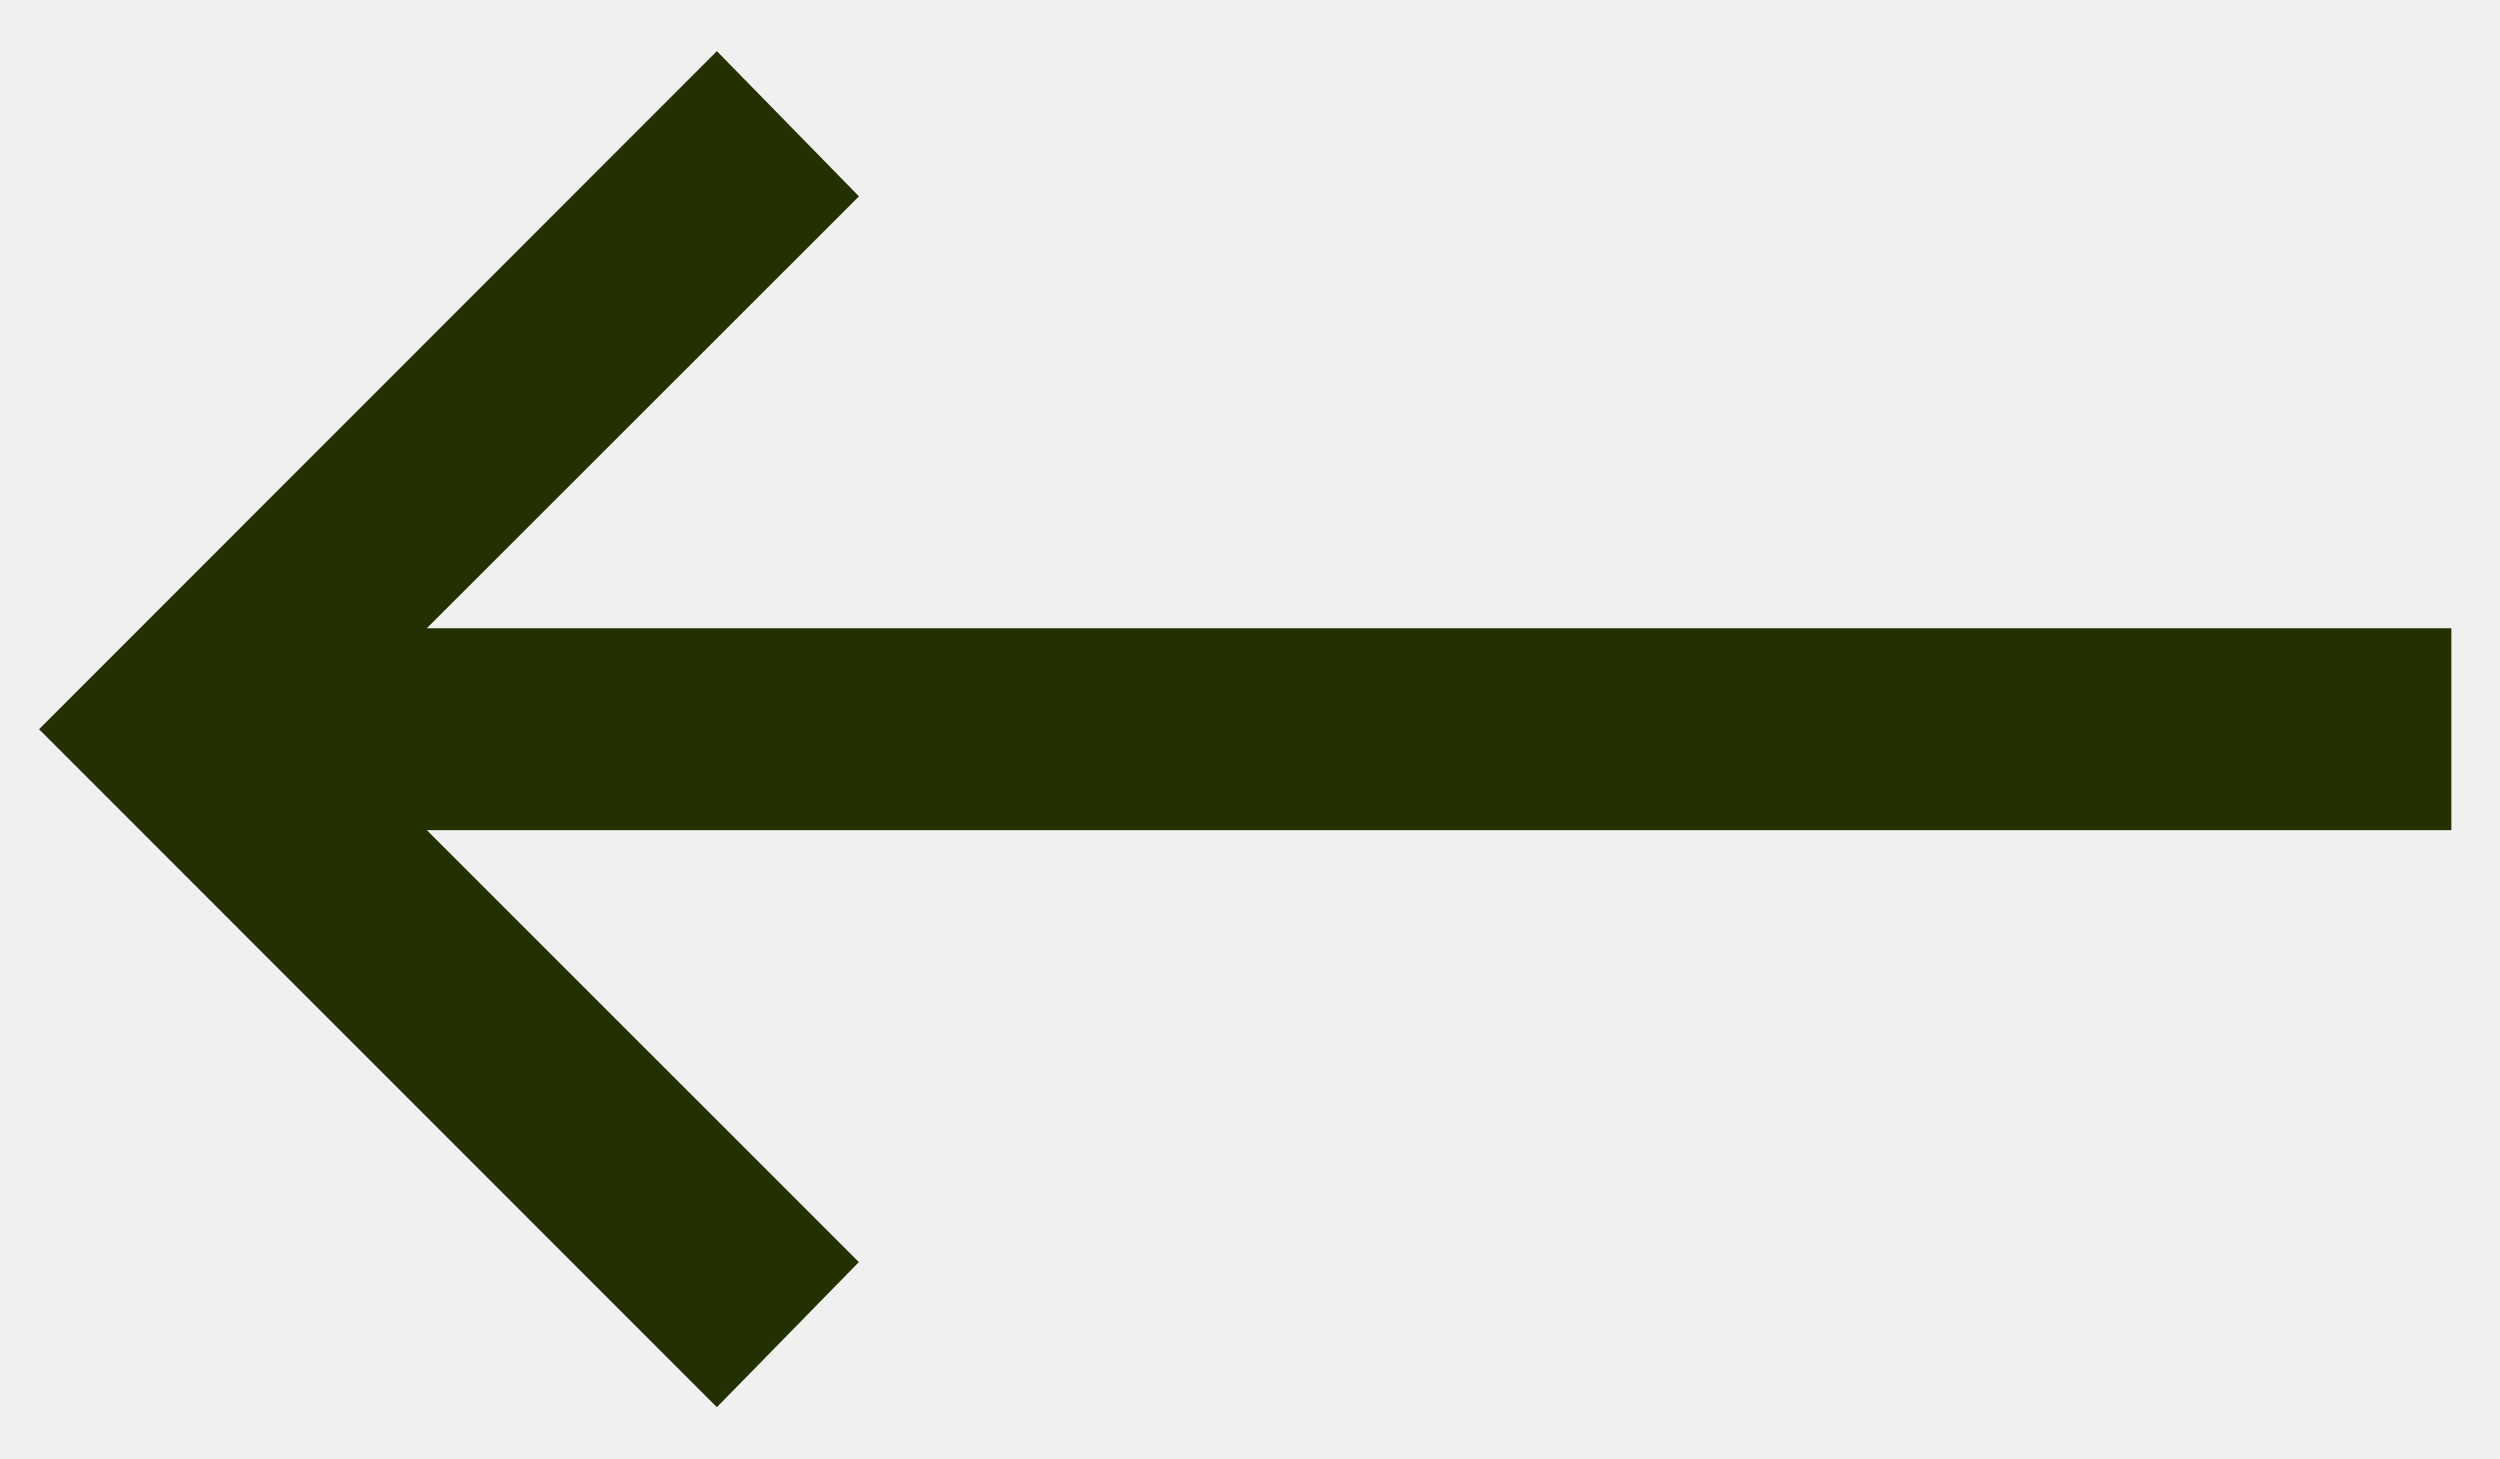
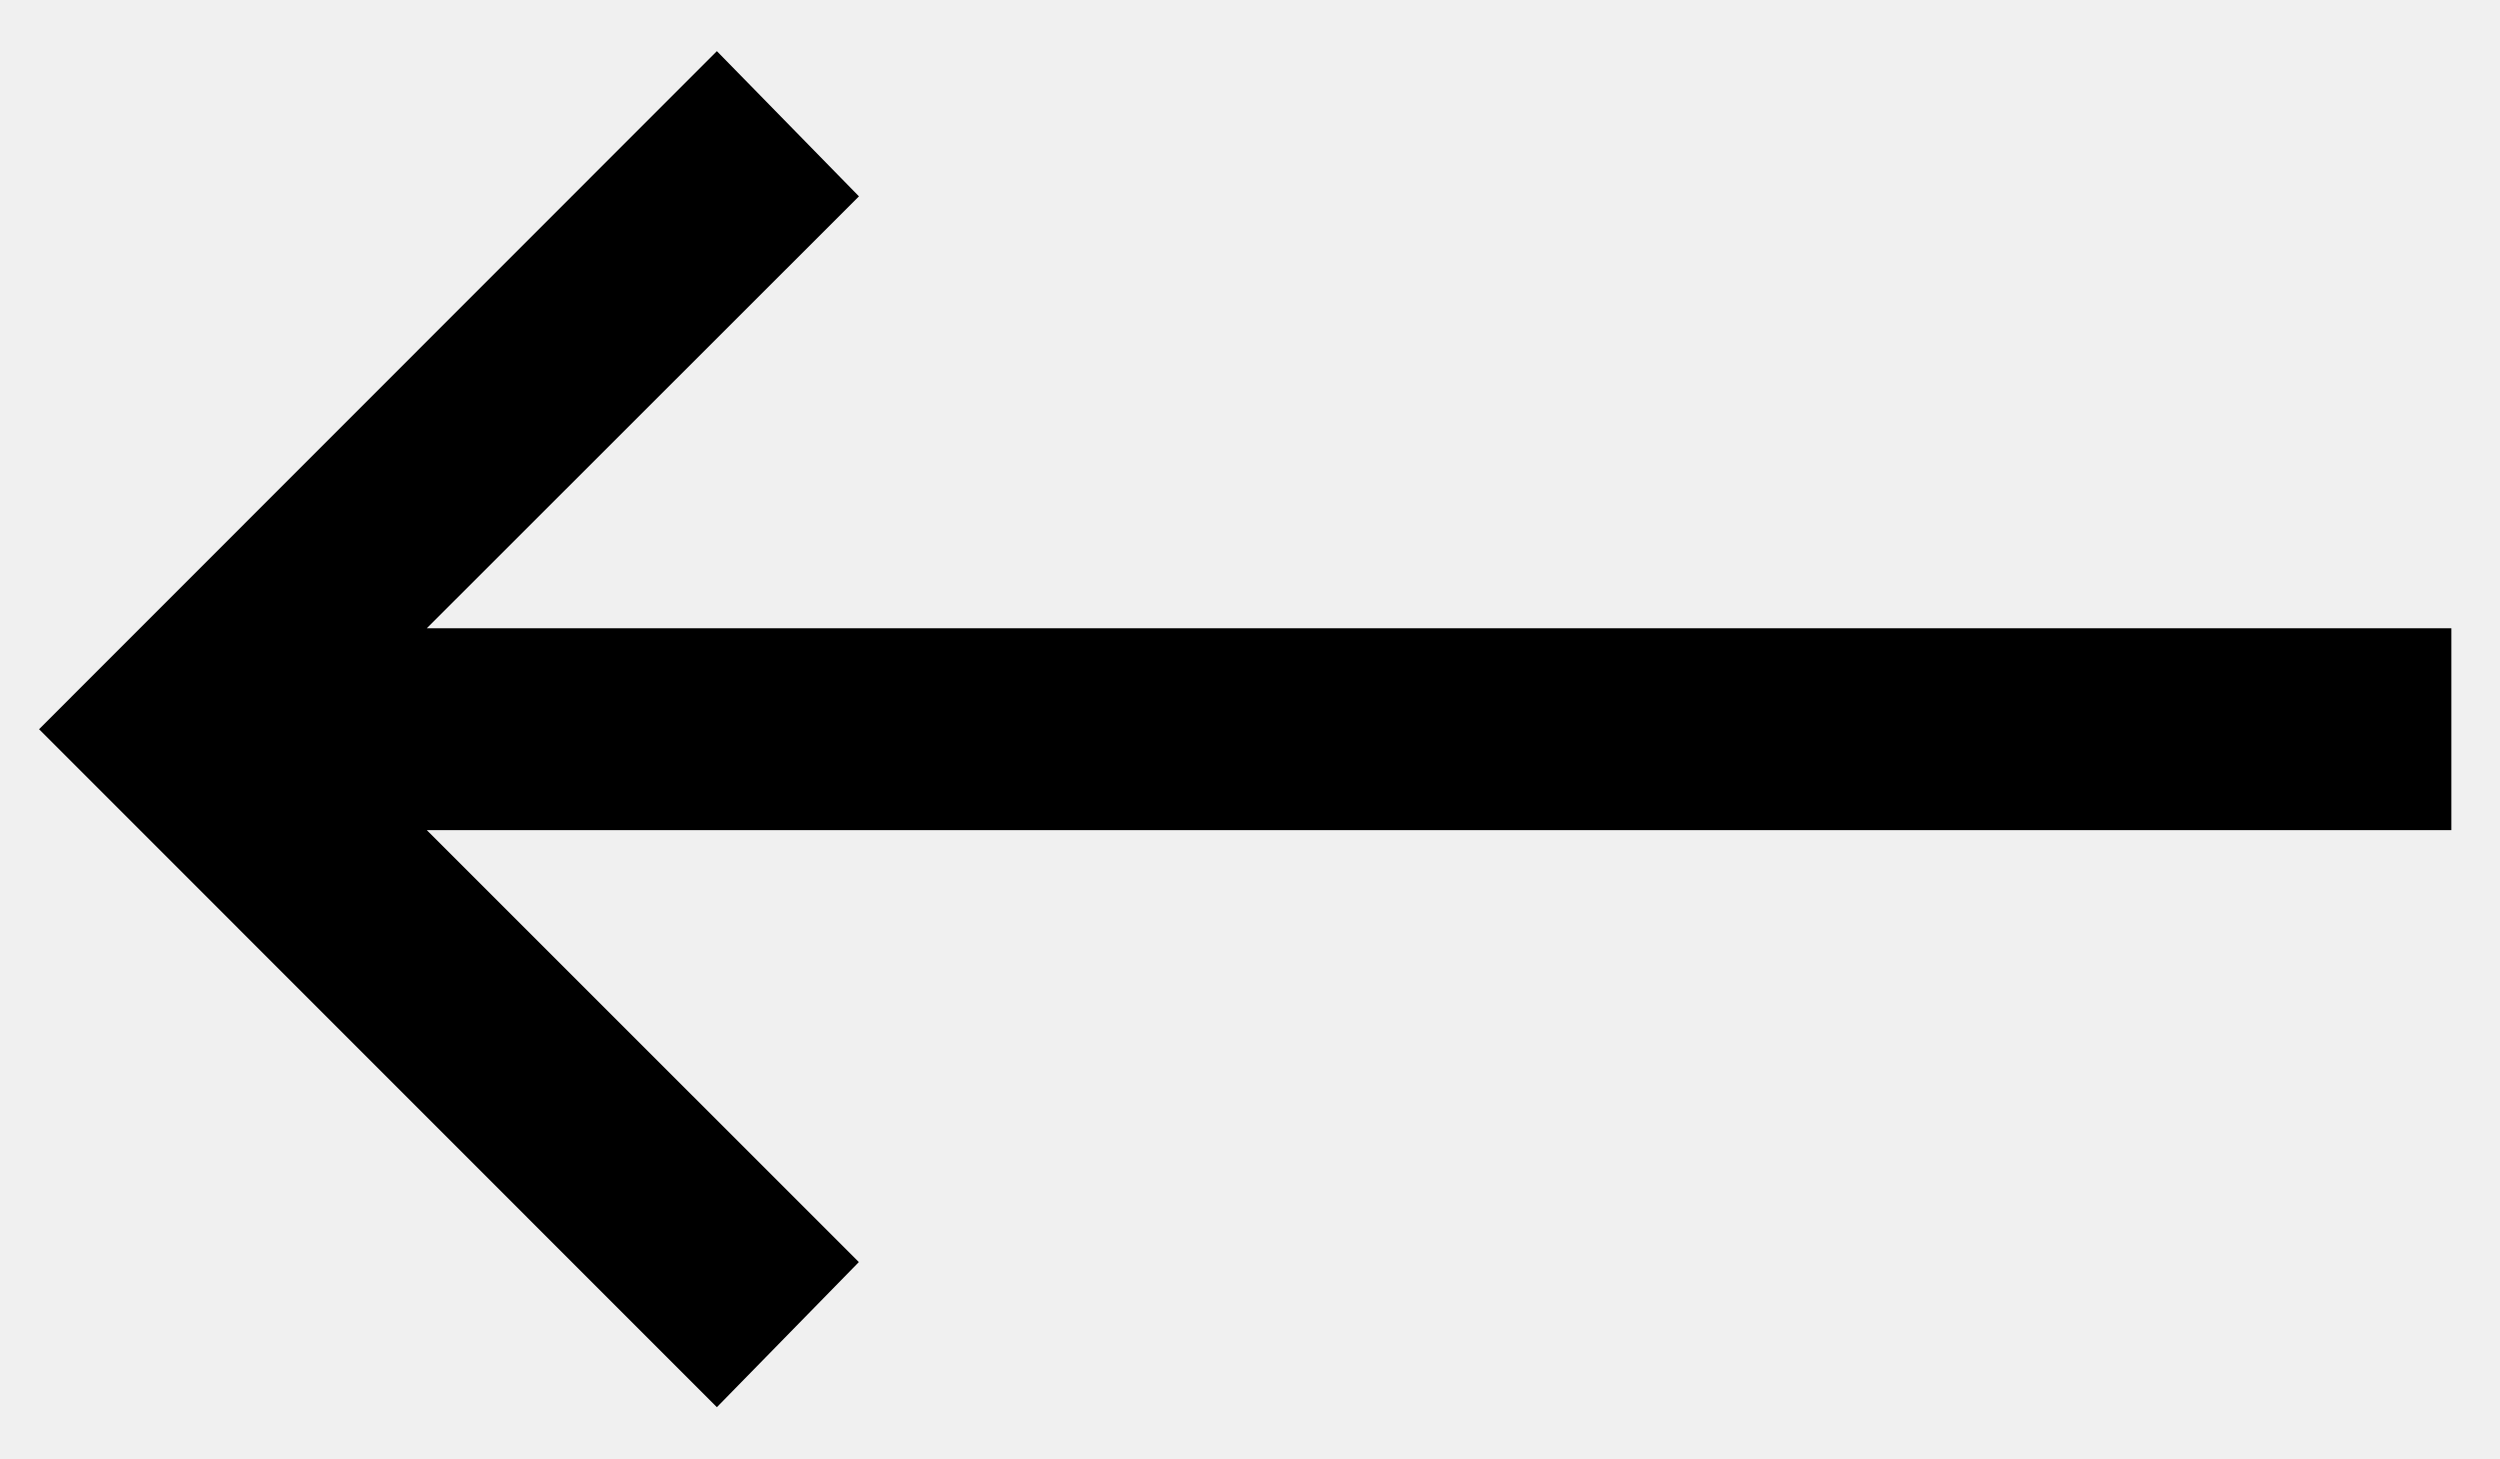
<svg xmlns="http://www.w3.org/2000/svg" width="48" height="28" viewBox="0 0 48 28" fill="none">
  <g clip-path="url(#clip0_6790_1570)">
-     <path d="M13.764 0.982L16.492 3.77L8.194 12.063H47.066V15.938H8.194L16.49 24.232L13.764 27.018L0.75 14.001L13.764 0.982Z" fill="#233000" />
+     <path d="M13.764 0.982L16.492 3.77L8.194 12.063H47.066V15.938H8.194L16.49 24.232L13.764 27.018L0.75 14.001L13.764 0.982Z" fill="currentColor" />
  </g>
  <defs>
    <clipPath id="clip0_6790_1570">
      <rect width="48" height="28" fill="white" />
    </clipPath>
  </defs>
</svg>
